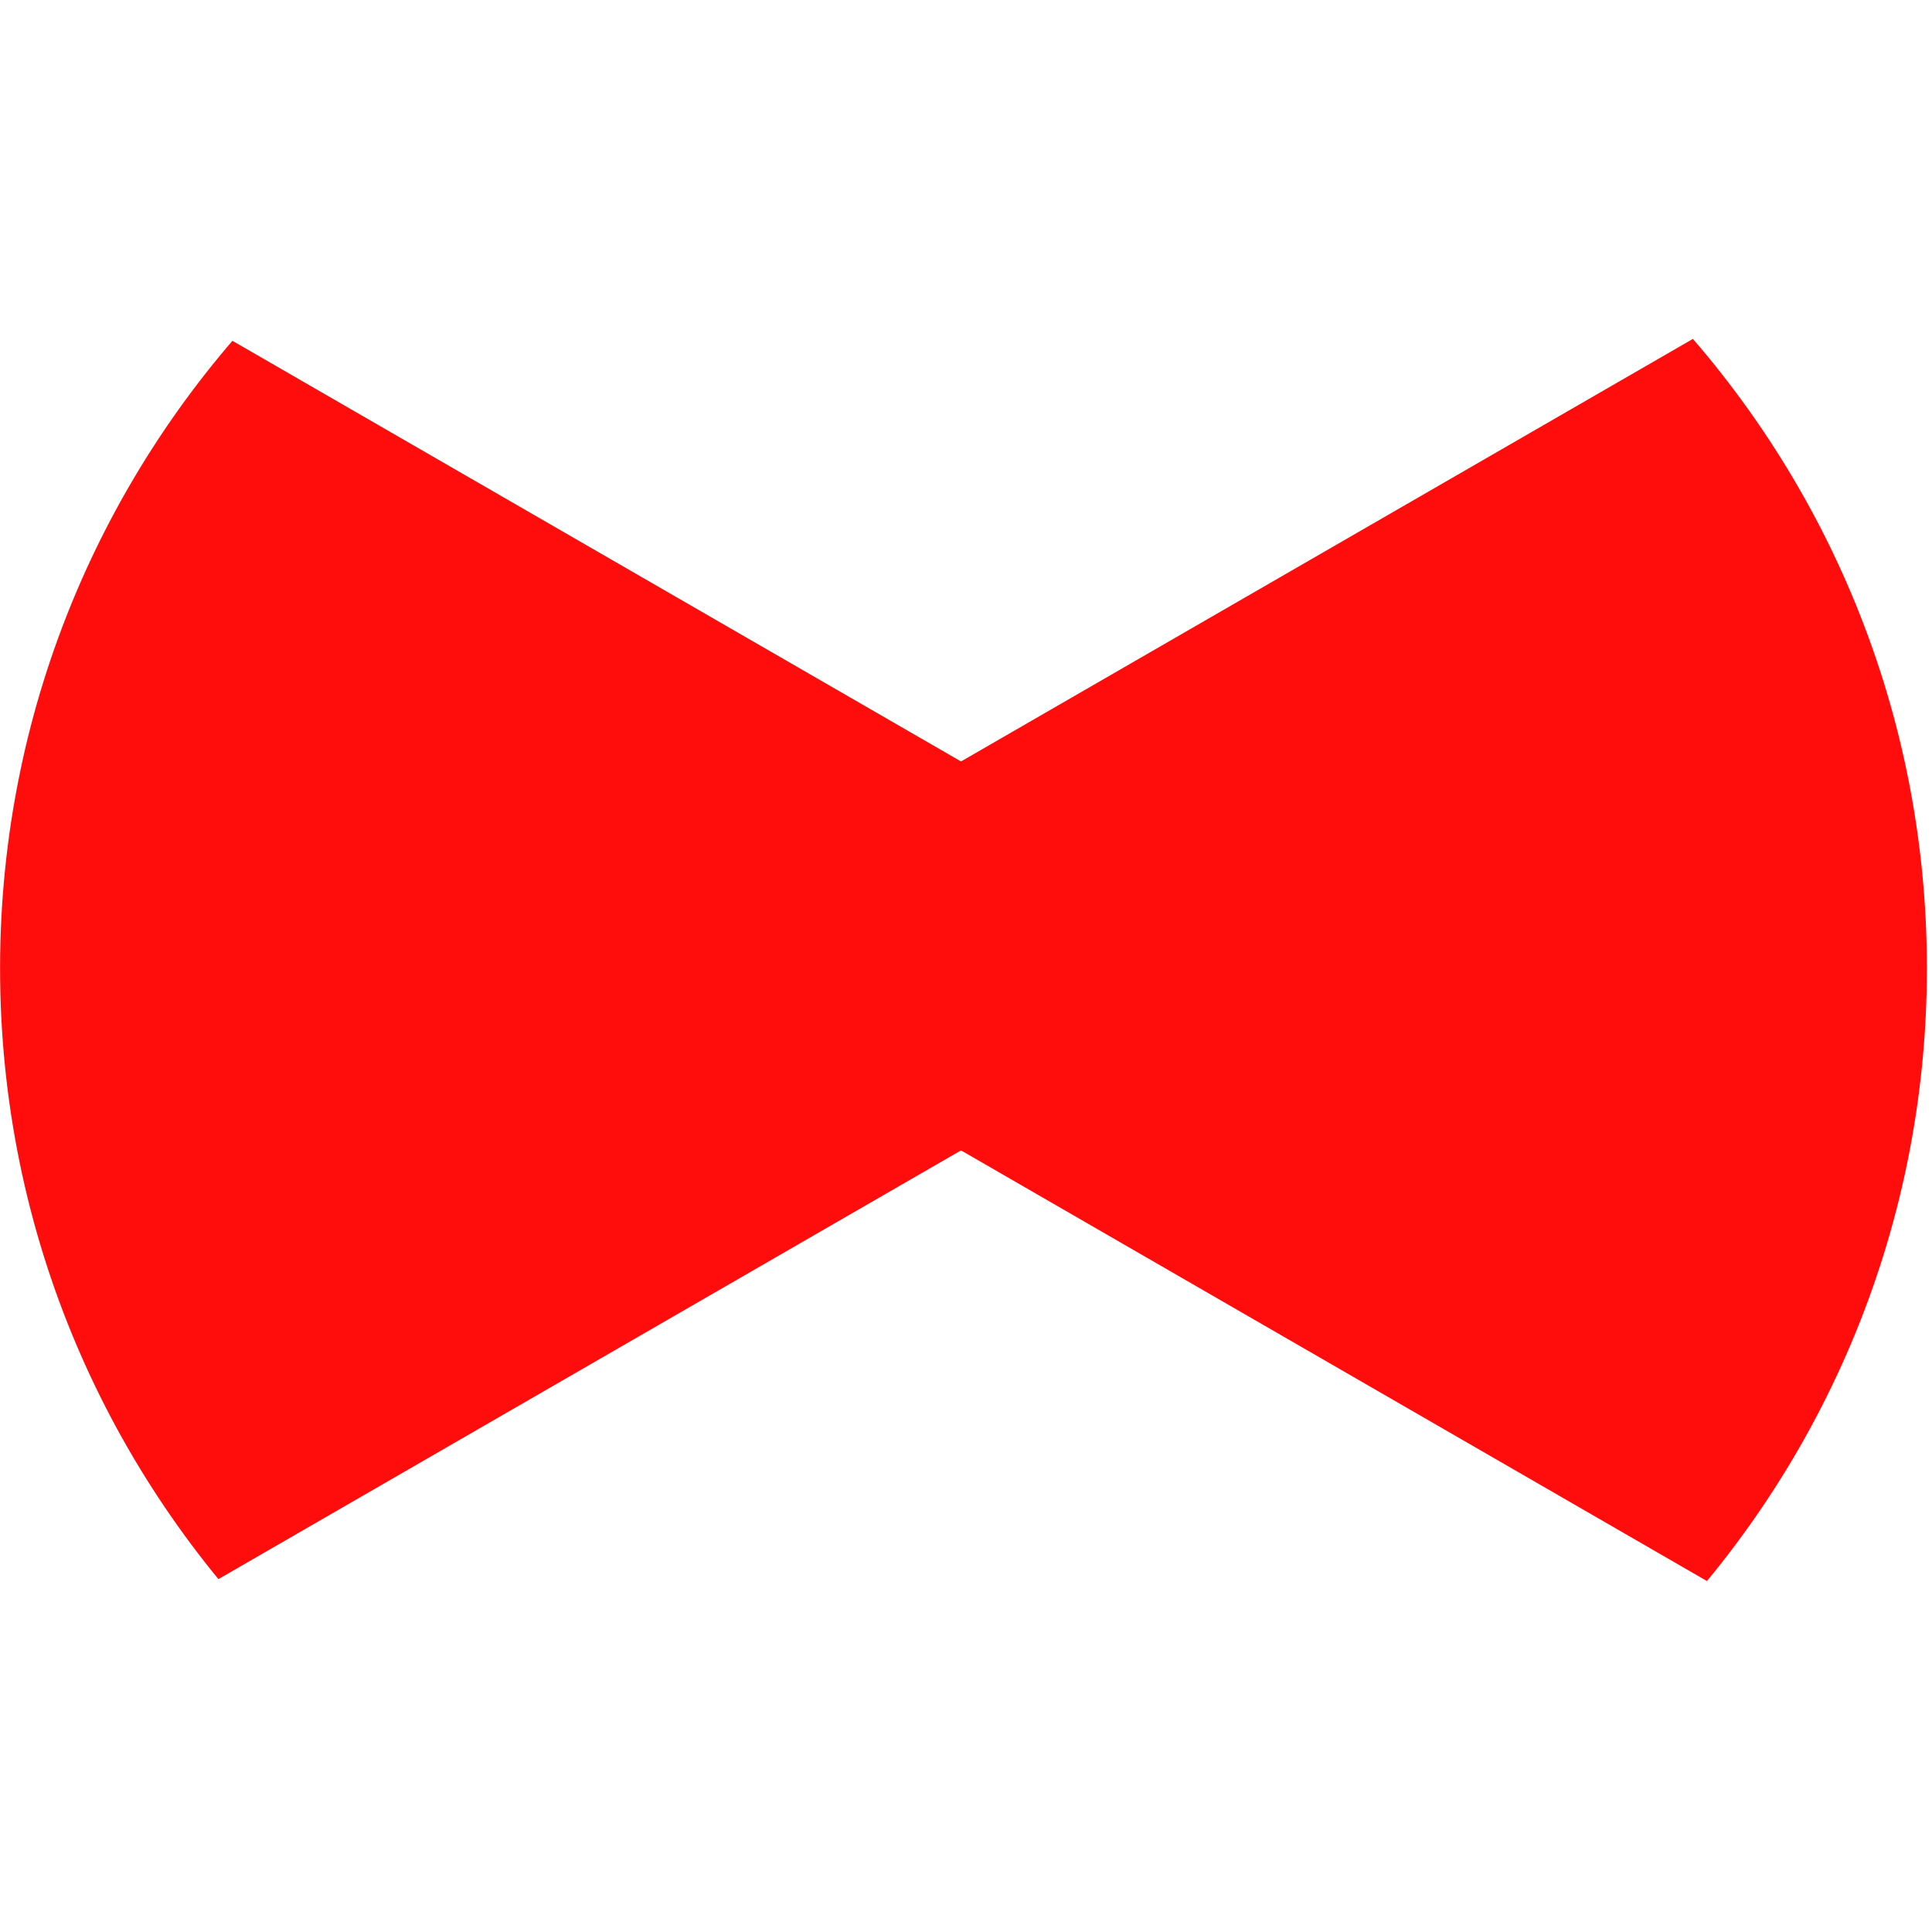
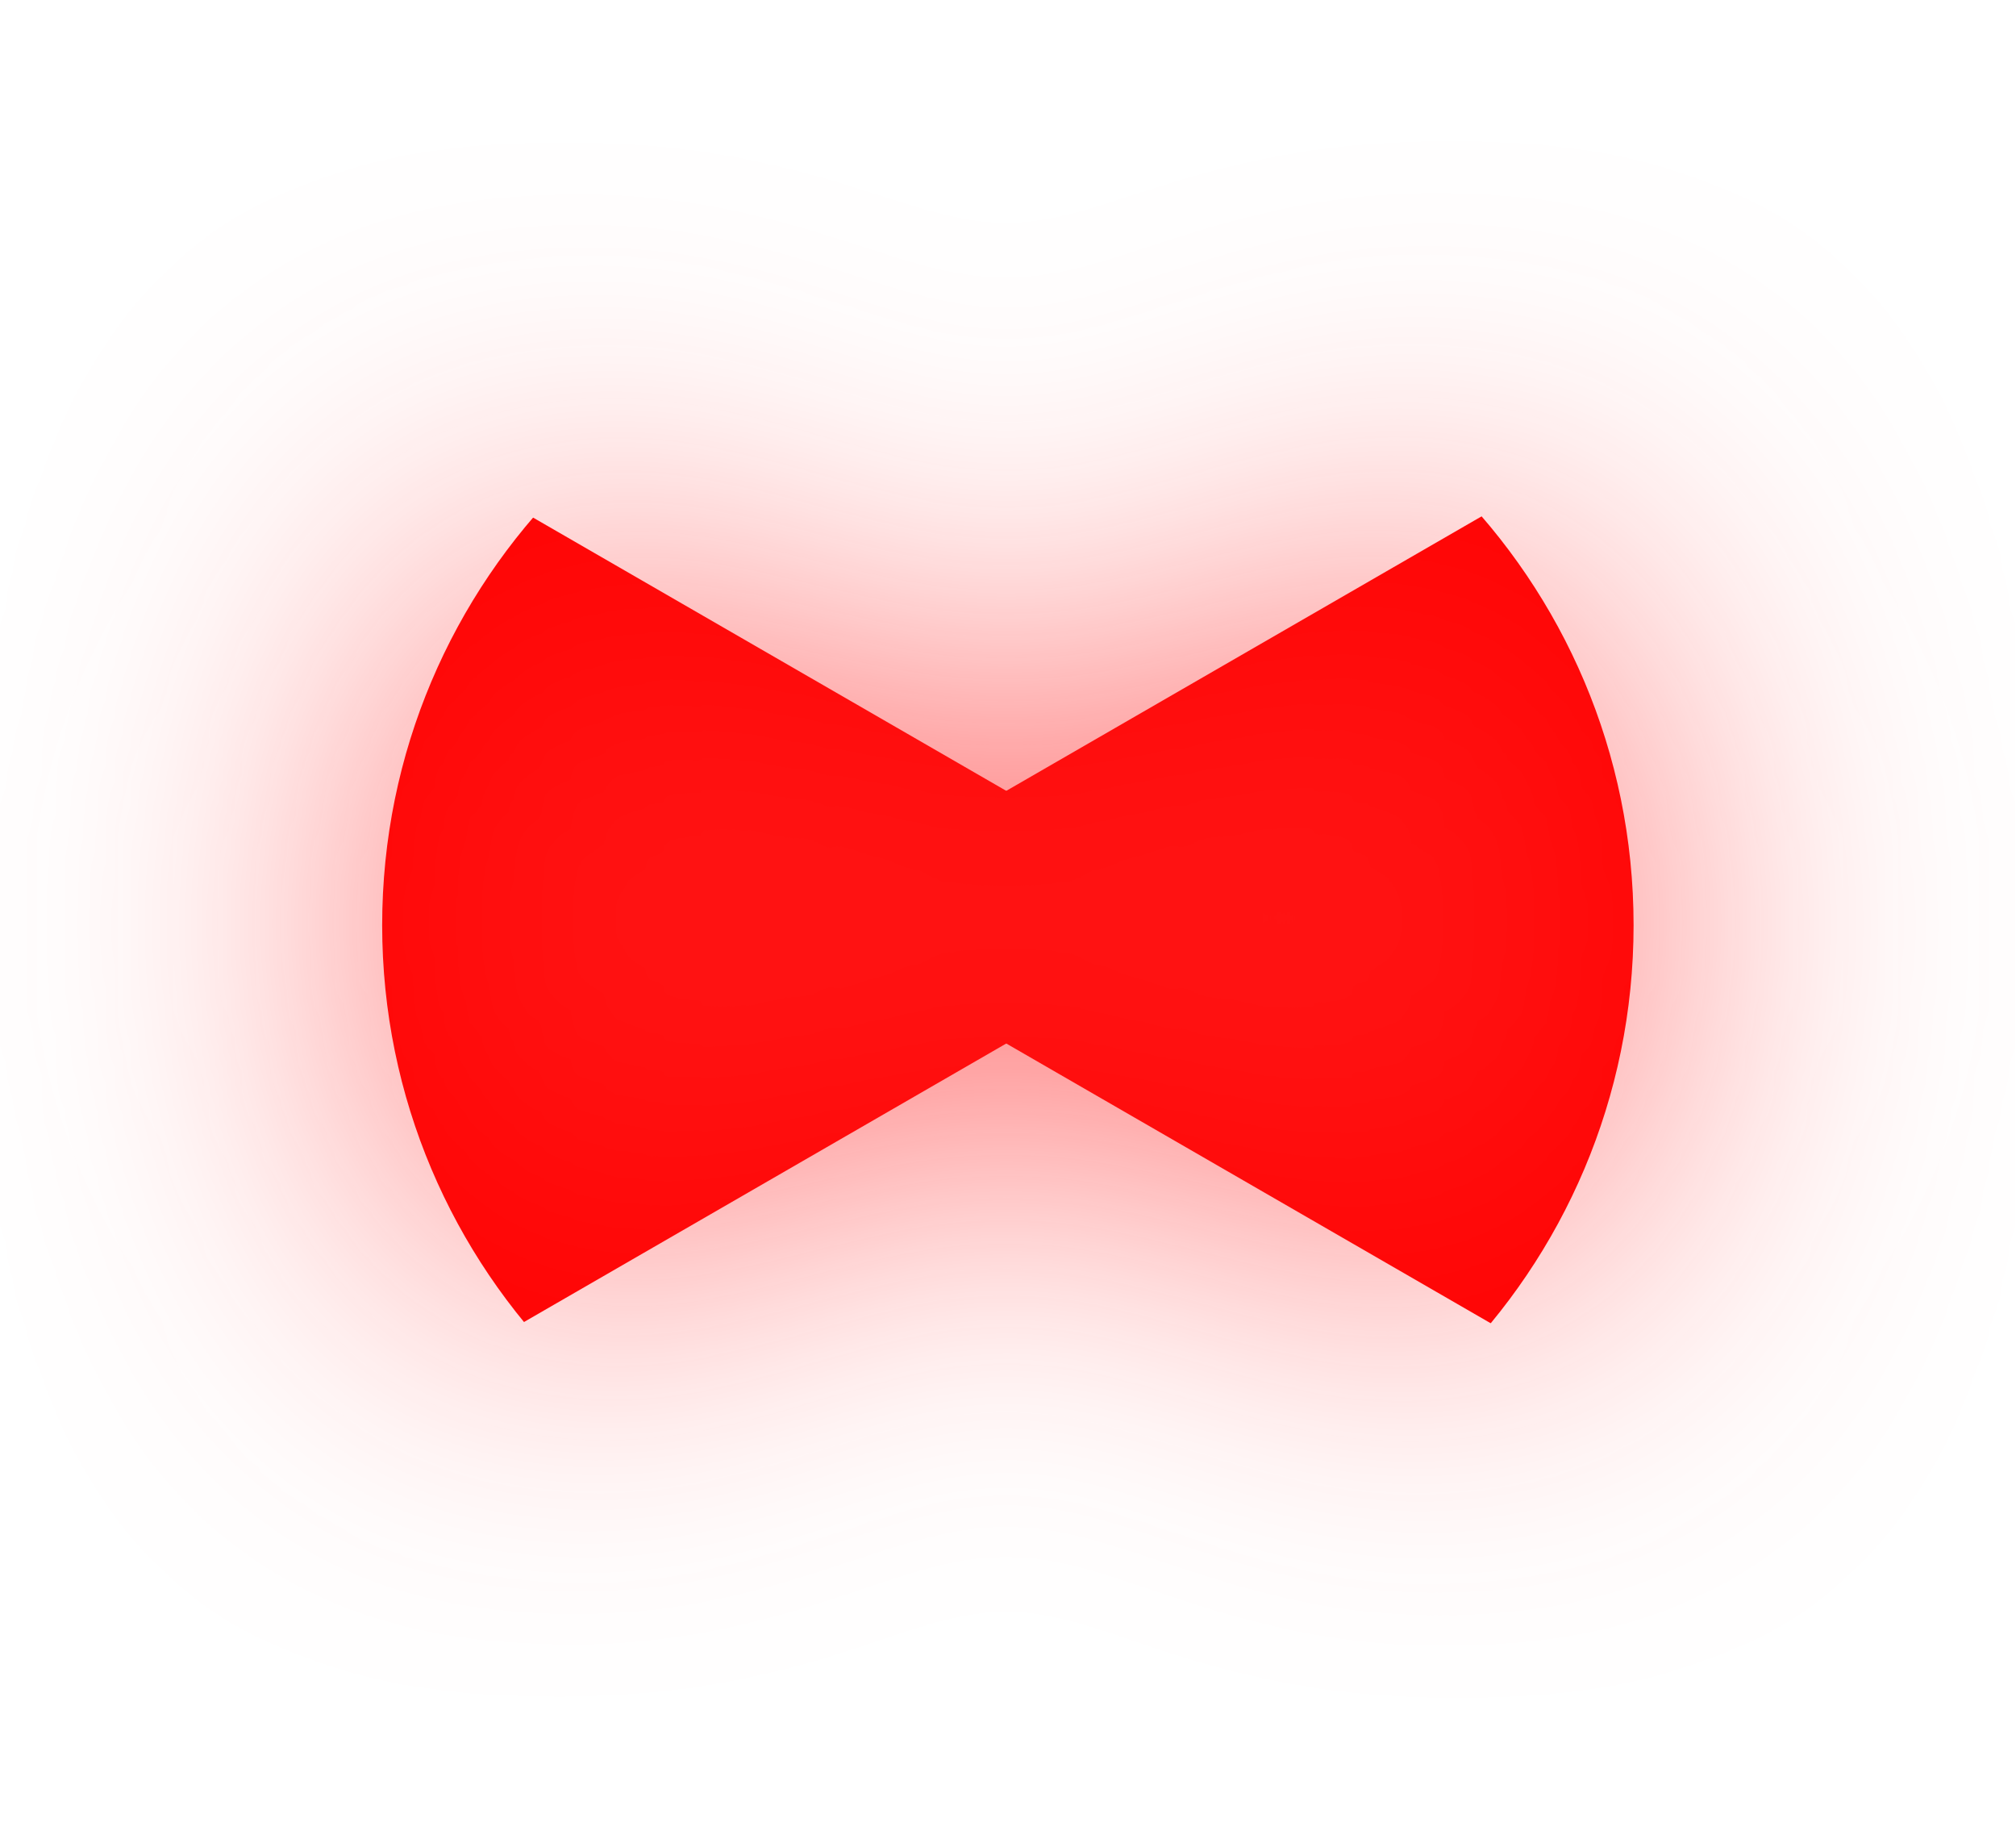
- <svg xmlns="http://www.w3.org/2000/svg" width="374" height="374" viewBox="0 0 374 374" fill="none">
-   <mask id="mask0_64_252" style="mask-type:alpha" maskUnits="userSpaceOnUse" x="0" y="0" width="374" height="374">
-     <circle cx="186.514" cy="187.446" r="186.5" transform="rotate(90 186.514 187.446)" fill="#D9D9D9" />
+ <svg xmlns="http://www.w3.org/2000/svg" width="797" height="725" viewBox="0 0 797 725" fill="none">
+   <mask id="mask0_68_204" style="mask-type:alpha" maskUnits="userSpaceOnUse" x="151" y="118" width="495" height="496">
+     <circle cx="398.451" cy="365.687" r="247.366" transform="rotate(90 398.451 365.687)" fill="#D9D9D9" />
  </mask>
-   <g mask="url(#mask0_64_252)">
-     <path d="M251.238 185.049L-24.917 344.487L-24.917 25.611L251.238 185.049Z" fill="#FF0C0C" />
-     <path d="M120.831 185.049L396.986 25.612L396.986 344.487L120.831 185.049Z" fill="#FF0C0C" />
+   <g mask="url(#mask0_68_204)">
+     <path d="M484.298 362.508L118.019 573.979L118.019 151.037L484.298 362.508Z" fill="#FF0000" />
+     <path d="M311.333 362.508L677.612 151.036L677.612 573.979L311.333 362.508Z" fill="#FF0000" />
  </g>
+   <g style="mix-blend-mode:plus-lighter" filter="url(#filter0_f_68_204)">
+     <mask id="mask1_68_204" style="mask-type:alpha" maskUnits="userSpaceOnUse" x="151" y="118" width="495" height="496">
+       <circle cx="398.451" cy="365.687" r="247.366" transform="rotate(90 398.451 365.687)" fill="#D9D9D9" />
+     </mask>
+     <g mask="url(#mask1_68_204)">
+       <path d="M484.298 362.508L118.019 573.979L118.019 151.037L484.298 362.508Z" fill="#FF2424" fill-opacity="0.63" />
+       <path d="M311.333 362.508L677.612 151.036L677.612 573.979L311.333 362.508Z" fill="#FF2424" fill-opacity="0.63" />
+     </g>
+   </g>
+   <defs>
+     <filter id="filter0_f_68_204" x="0.278" y="0.23" width="796.345" height="724.557" filterUnits="userSpaceOnUse" color-interpolation-filters="sRGB">
+       <feFlood flood-opacity="0" result="BackgroundImageFix" />
+       <feBlend mode="normal" in="SourceGraphic" in2="BackgroundImageFix" result="shape" />
+       <feGaussianBlur stdDeviation="75.403" result="effect1_foregroundBlur_68_204" />
+     </filter>
+   </defs>
</svg>
